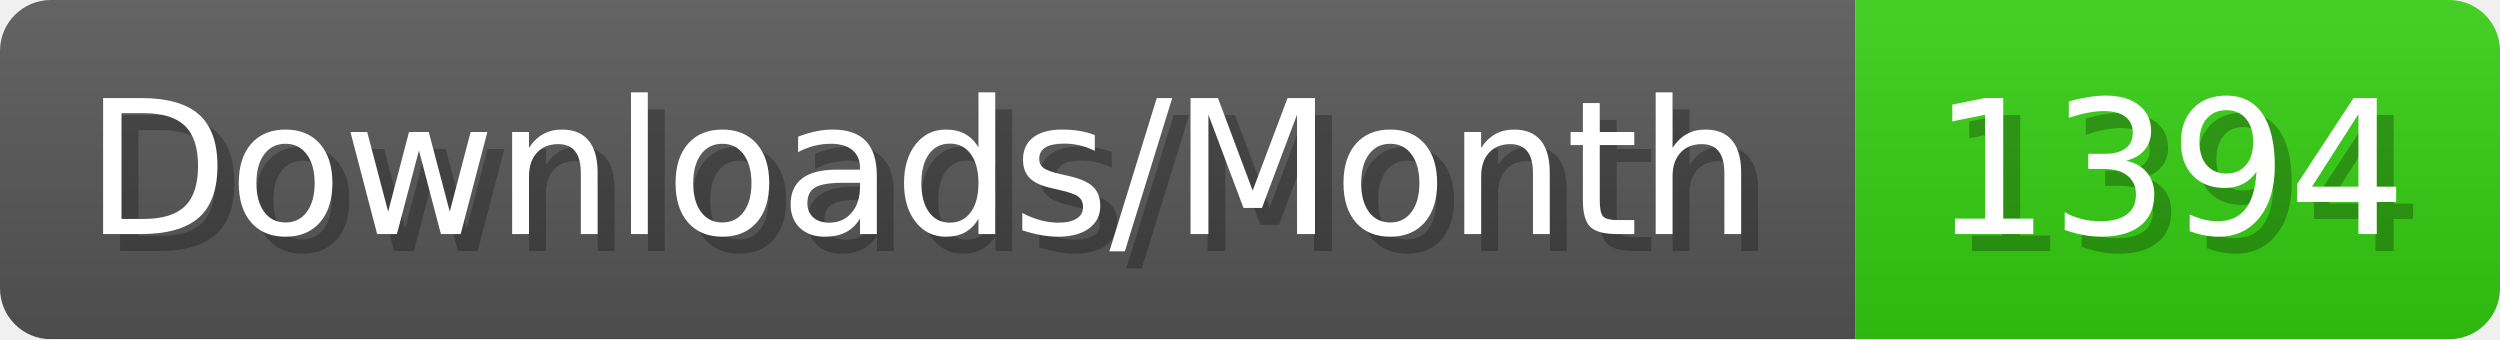
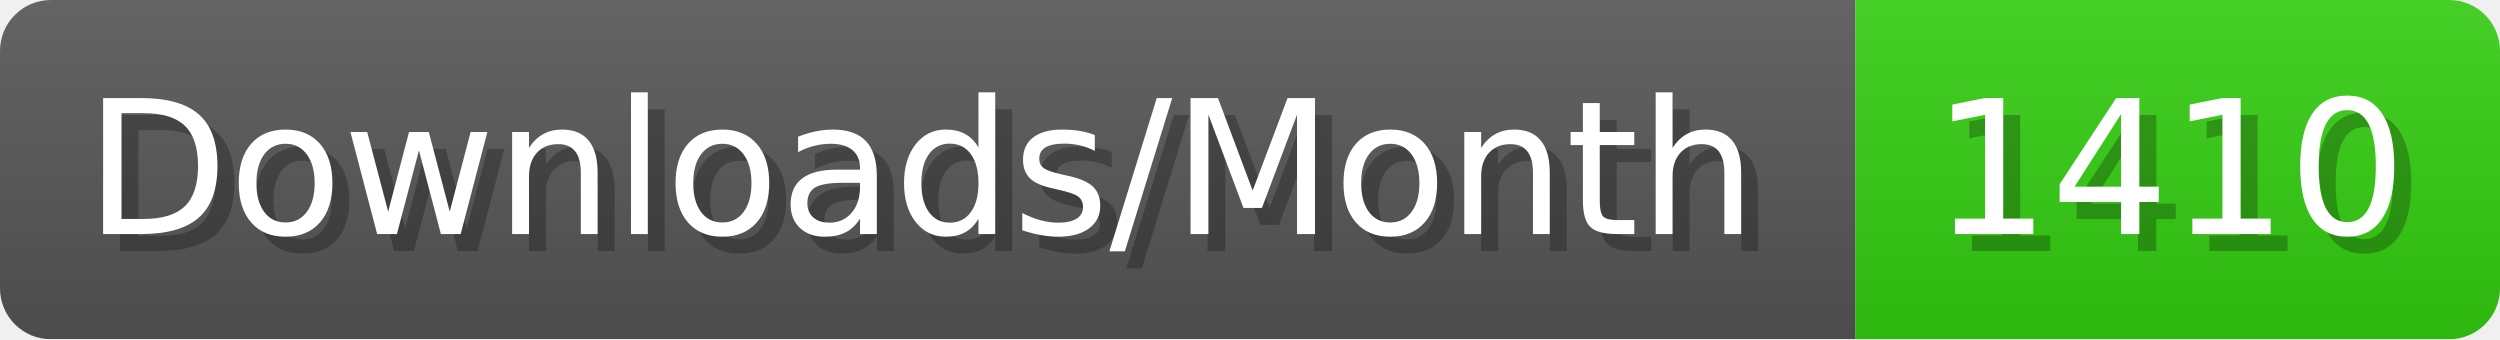
- <svg xmlns="http://www.w3.org/2000/svg" width="147.4" height="20" viewBox="0 0 1474 200" role="img" aria-label="Downloads/Month: 1394">
+ <svg xmlns="http://www.w3.org/2000/svg" width="147.4" height="20" viewBox="0 0 1474 200" role="img" aria-label="Downloads/Month: 1410">
  <linearGradient id="YlXUI" x2="0" y2="100%">
    <stop offset="0" stop-opacity=".1" stop-color="#EEE" />
    <stop offset="1" stop-opacity=".1" />
  </linearGradient>
  <mask id="JHhop">
    <rect width="1474" height="200" rx="30" fill="#FFF" />
  </mask>
  <g mask="url(#JHhop)">
    <rect width="1094" height="200" fill="#555" />
    <rect width="380" height="200" fill="#3C1" x="1094" />
    <rect width="1474" height="200" fill="url(#YlXUI)" />
  </g>
  <g aria-hidden="true" fill="#fff" text-anchor="start" font-family="Verdana,DejaVu Sans,sans-serif" font-size="110">
    <text x="60" y="148" textLength="994" fill="#000" opacity="0.25">Downloads/Month</text>
    <text x="50" y="138" textLength="994">Downloads/Month</text>
-     <text x="1149" y="148" textLength="280" fill="#000" opacity="0.25">1394</text>
-     <text x="1139" y="138" textLength="280">1394</text>
+     <text x="1149" y="148" textLength="280" fill="#000" opacity="0.25">1410</text>
+     <text x="1139" y="138" textLength="280">1410</text>
  </g>
</svg>
